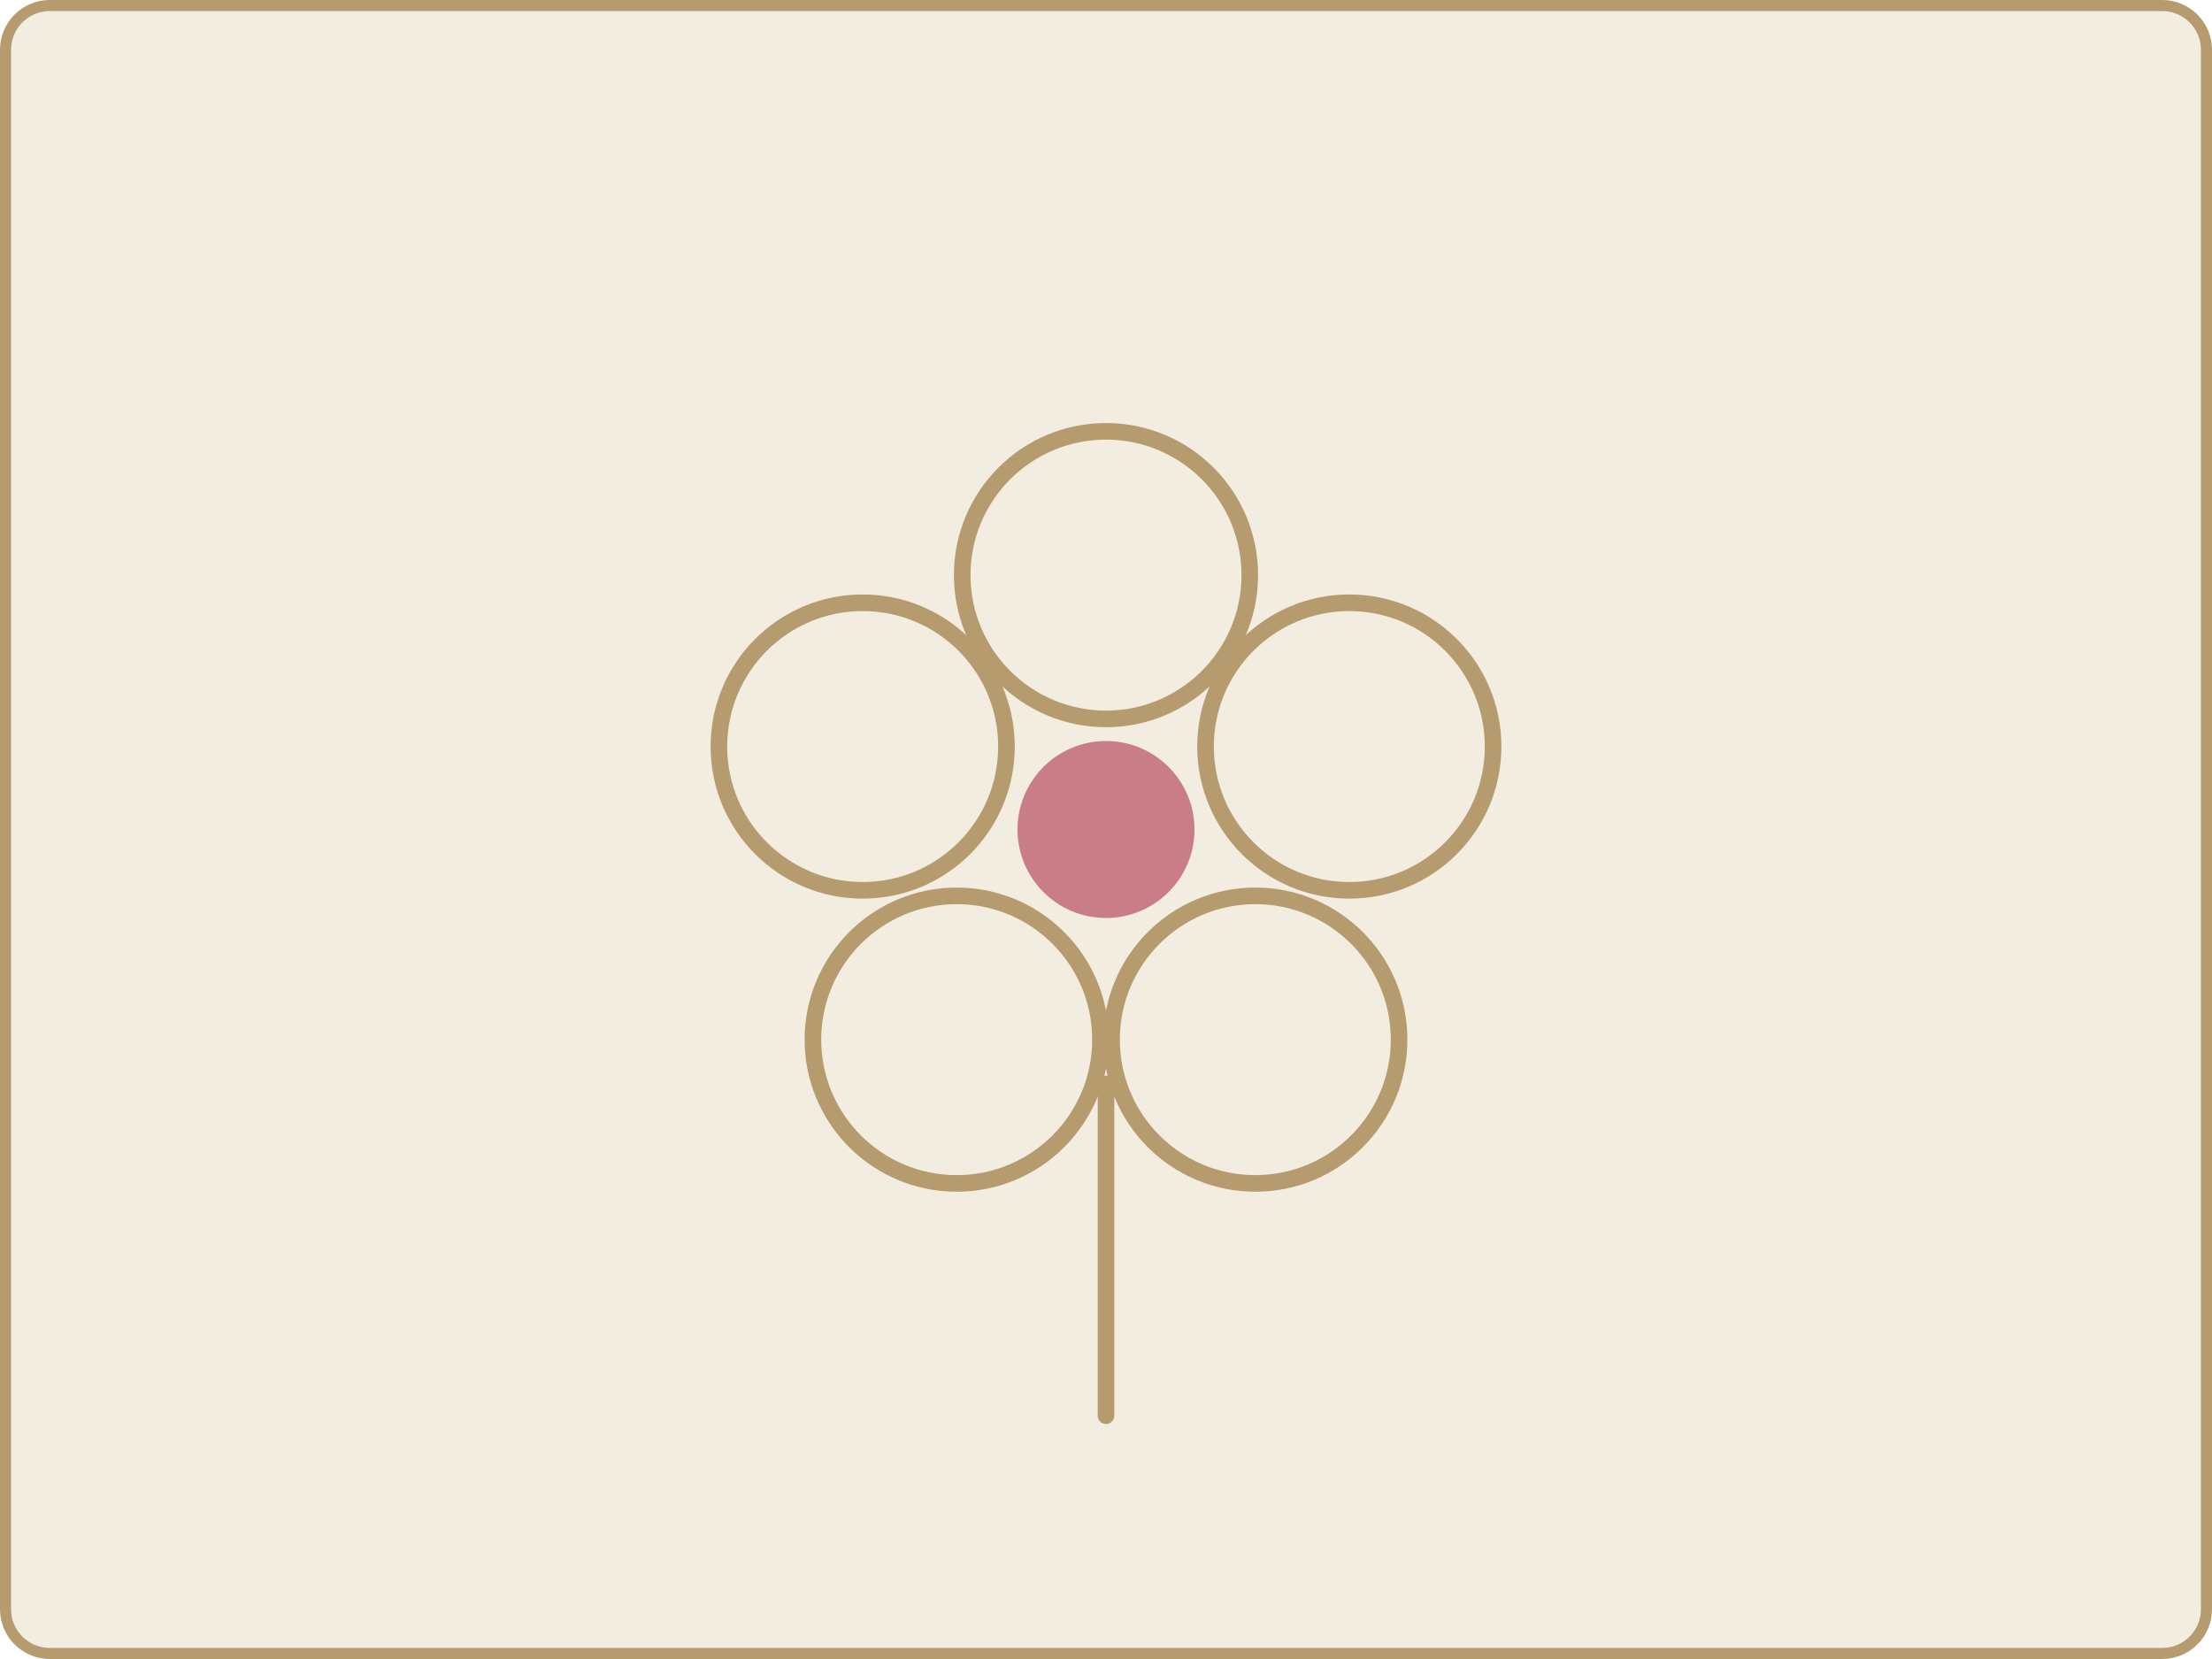
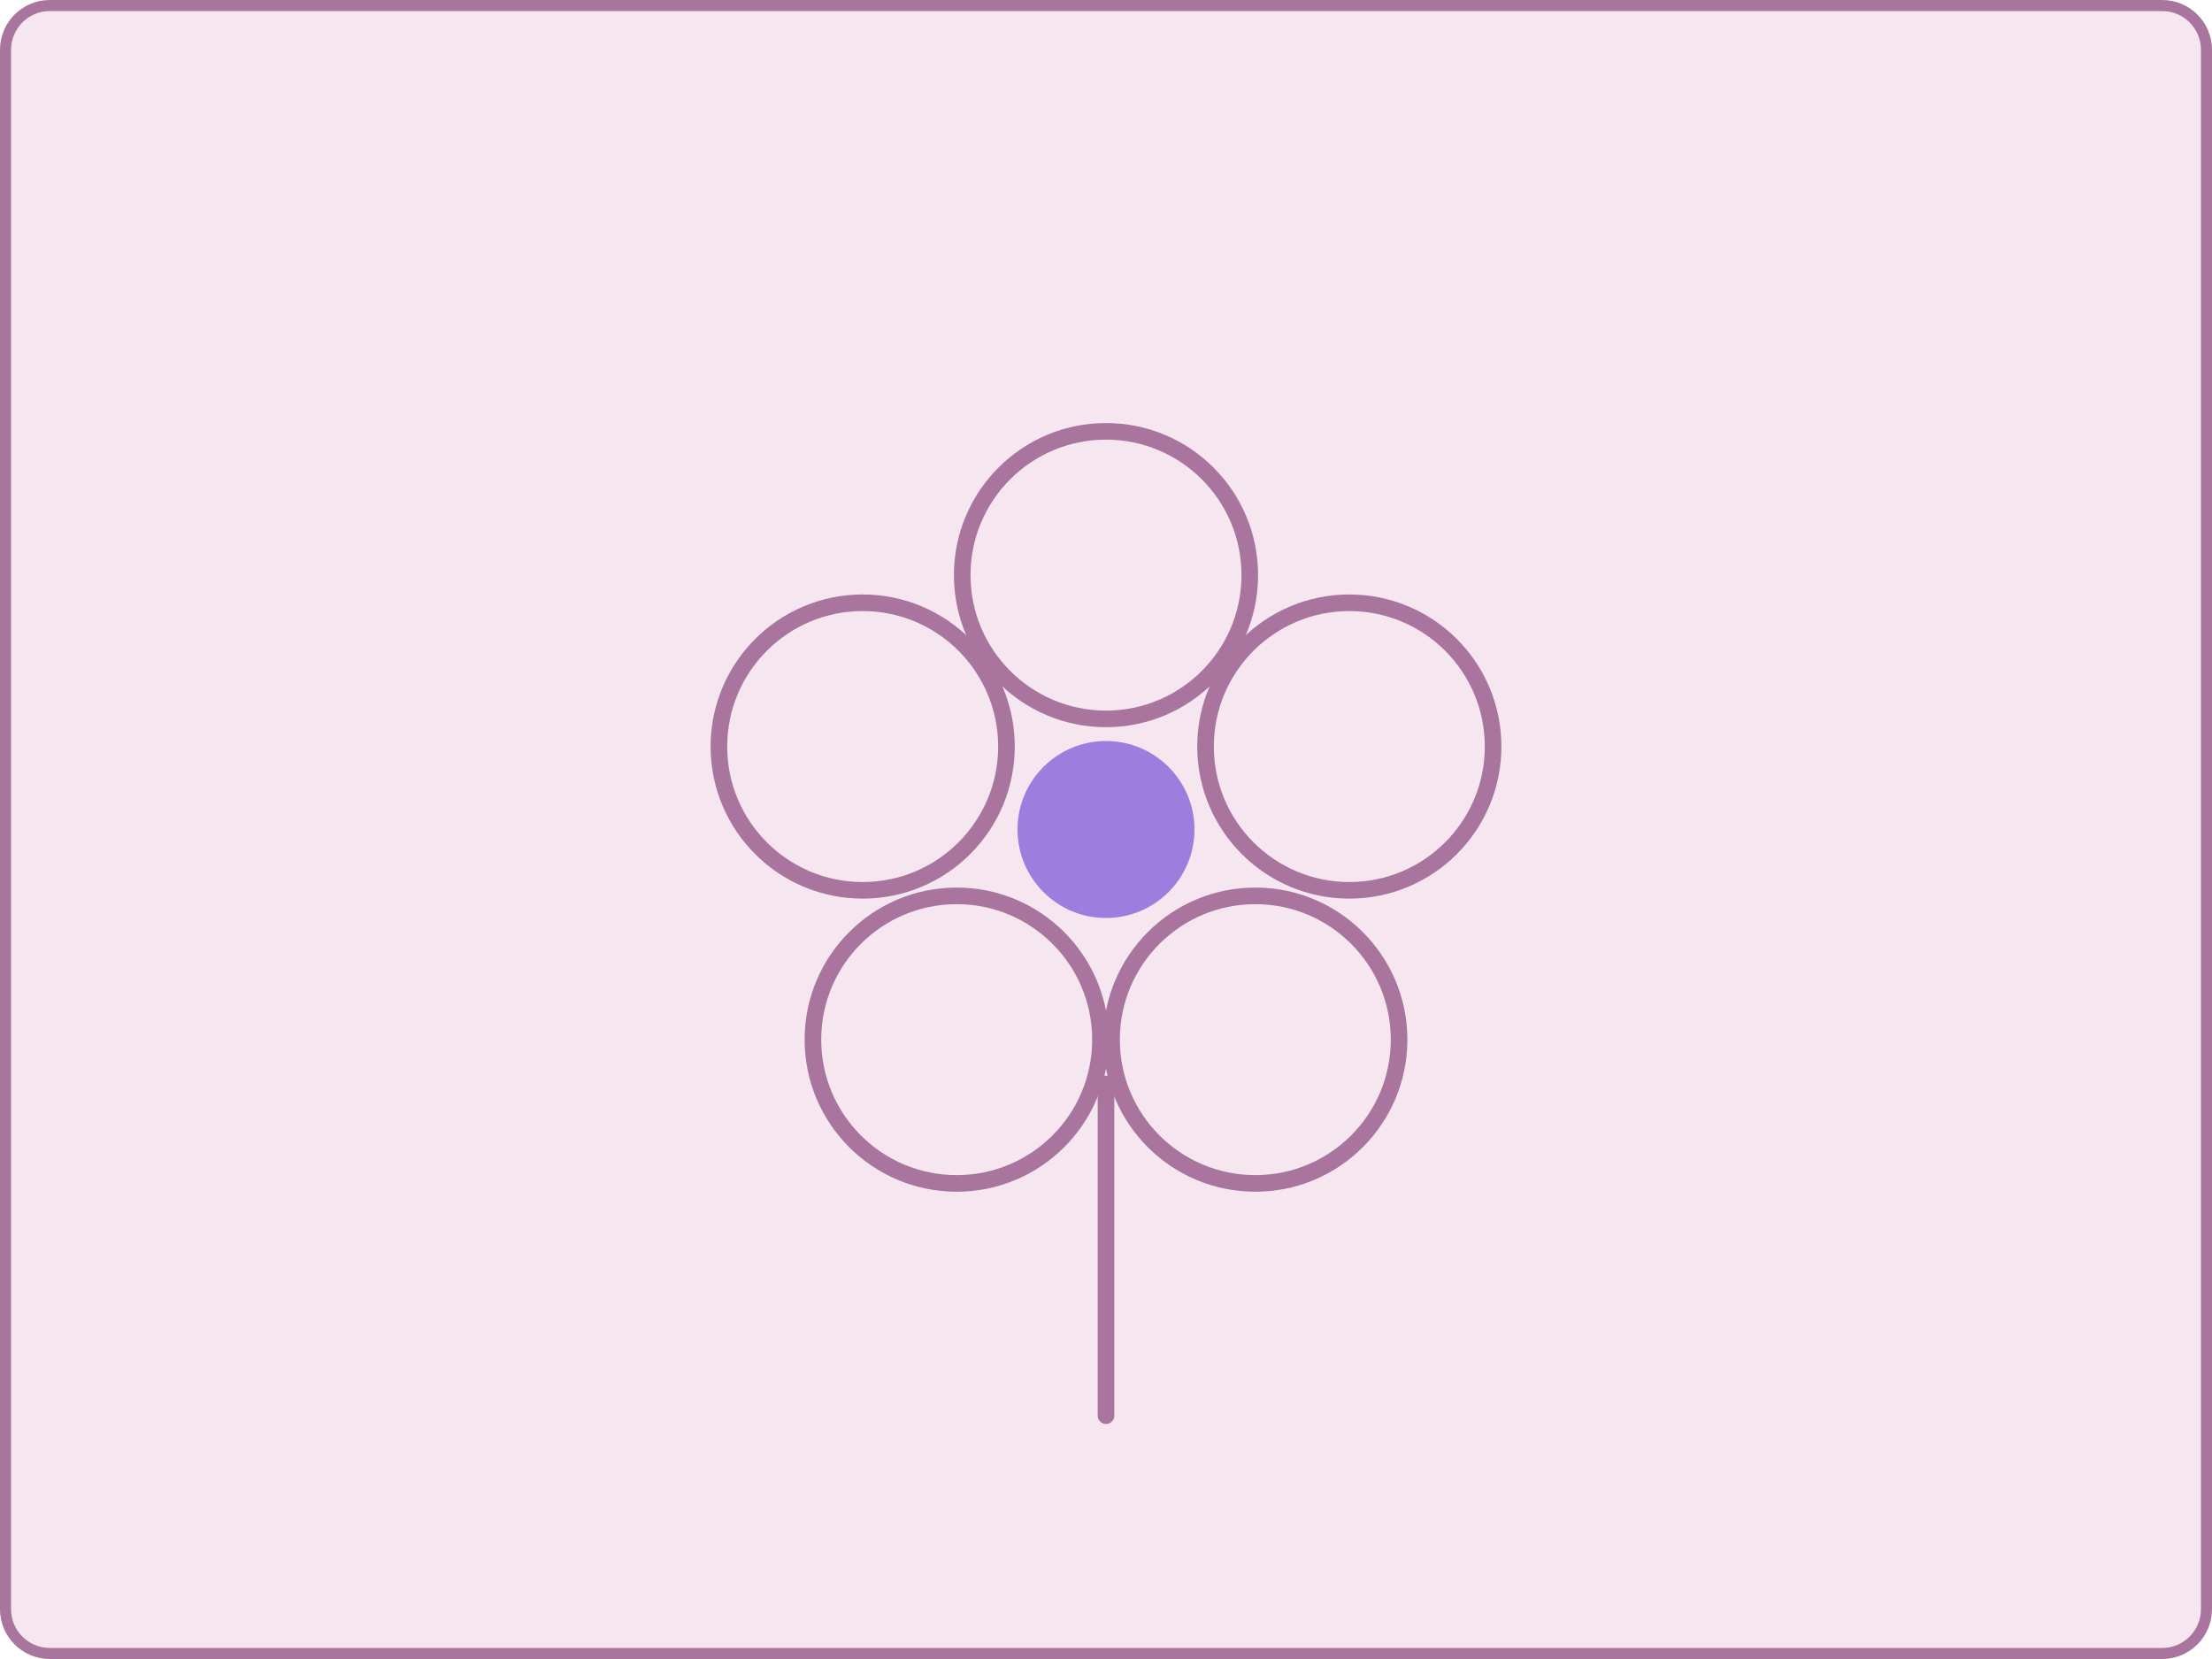
<svg xmlns="http://www.w3.org/2000/svg" viewBox="0 0 400 300" width="400" height="300" role="img" aria-label="Заглушка изображения" preserveAspectRatio="xMidYMid meet">
-   <rect x="1" y="1" width="398" height="298" fill="#F2ECE1" stroke="#B59B6D" stroke-width="2" rx="8" />
-   <g transform="translate(200 150)" fill="none" stroke="#B59B6D" stroke-width="3" stroke-linecap="round" stroke-linejoin="round">
+   <rect x="1" y="1" width="398" height="298" fill="#F5E6F0" stroke="#A9749E" stroke-width="2" rx="8" />
+   <g transform="translate(200 150)" fill="none" stroke="#A9749E" stroke-width="3" stroke-linecap="round" stroke-linejoin="round">
    <circle cx="0" cy="-46" r="26" />
    <circle cx="44" cy="-15" r="26" />
    <circle cx="27" cy="38" r="26" />
    <circle cx="-27" cy="38" r="26" />
    <circle cx="-44" cy="-15" r="26" />
-     <circle cx="0" cy="0" r="16" fill="#C87D87" stroke="none" />
+     <circle cx="0" cy="0" r="16" fill="#9B7EDE" stroke="none" />
  </g>
-   <line x1="200" y1="196" x2="200" y2="256" stroke="#B59B6D" stroke-width="3" stroke-linecap="round" />
+   <line x1="200" y1="196" x2="200" y2="256" stroke="#A9749E" stroke-width="3" stroke-linecap="round" />
</svg>
